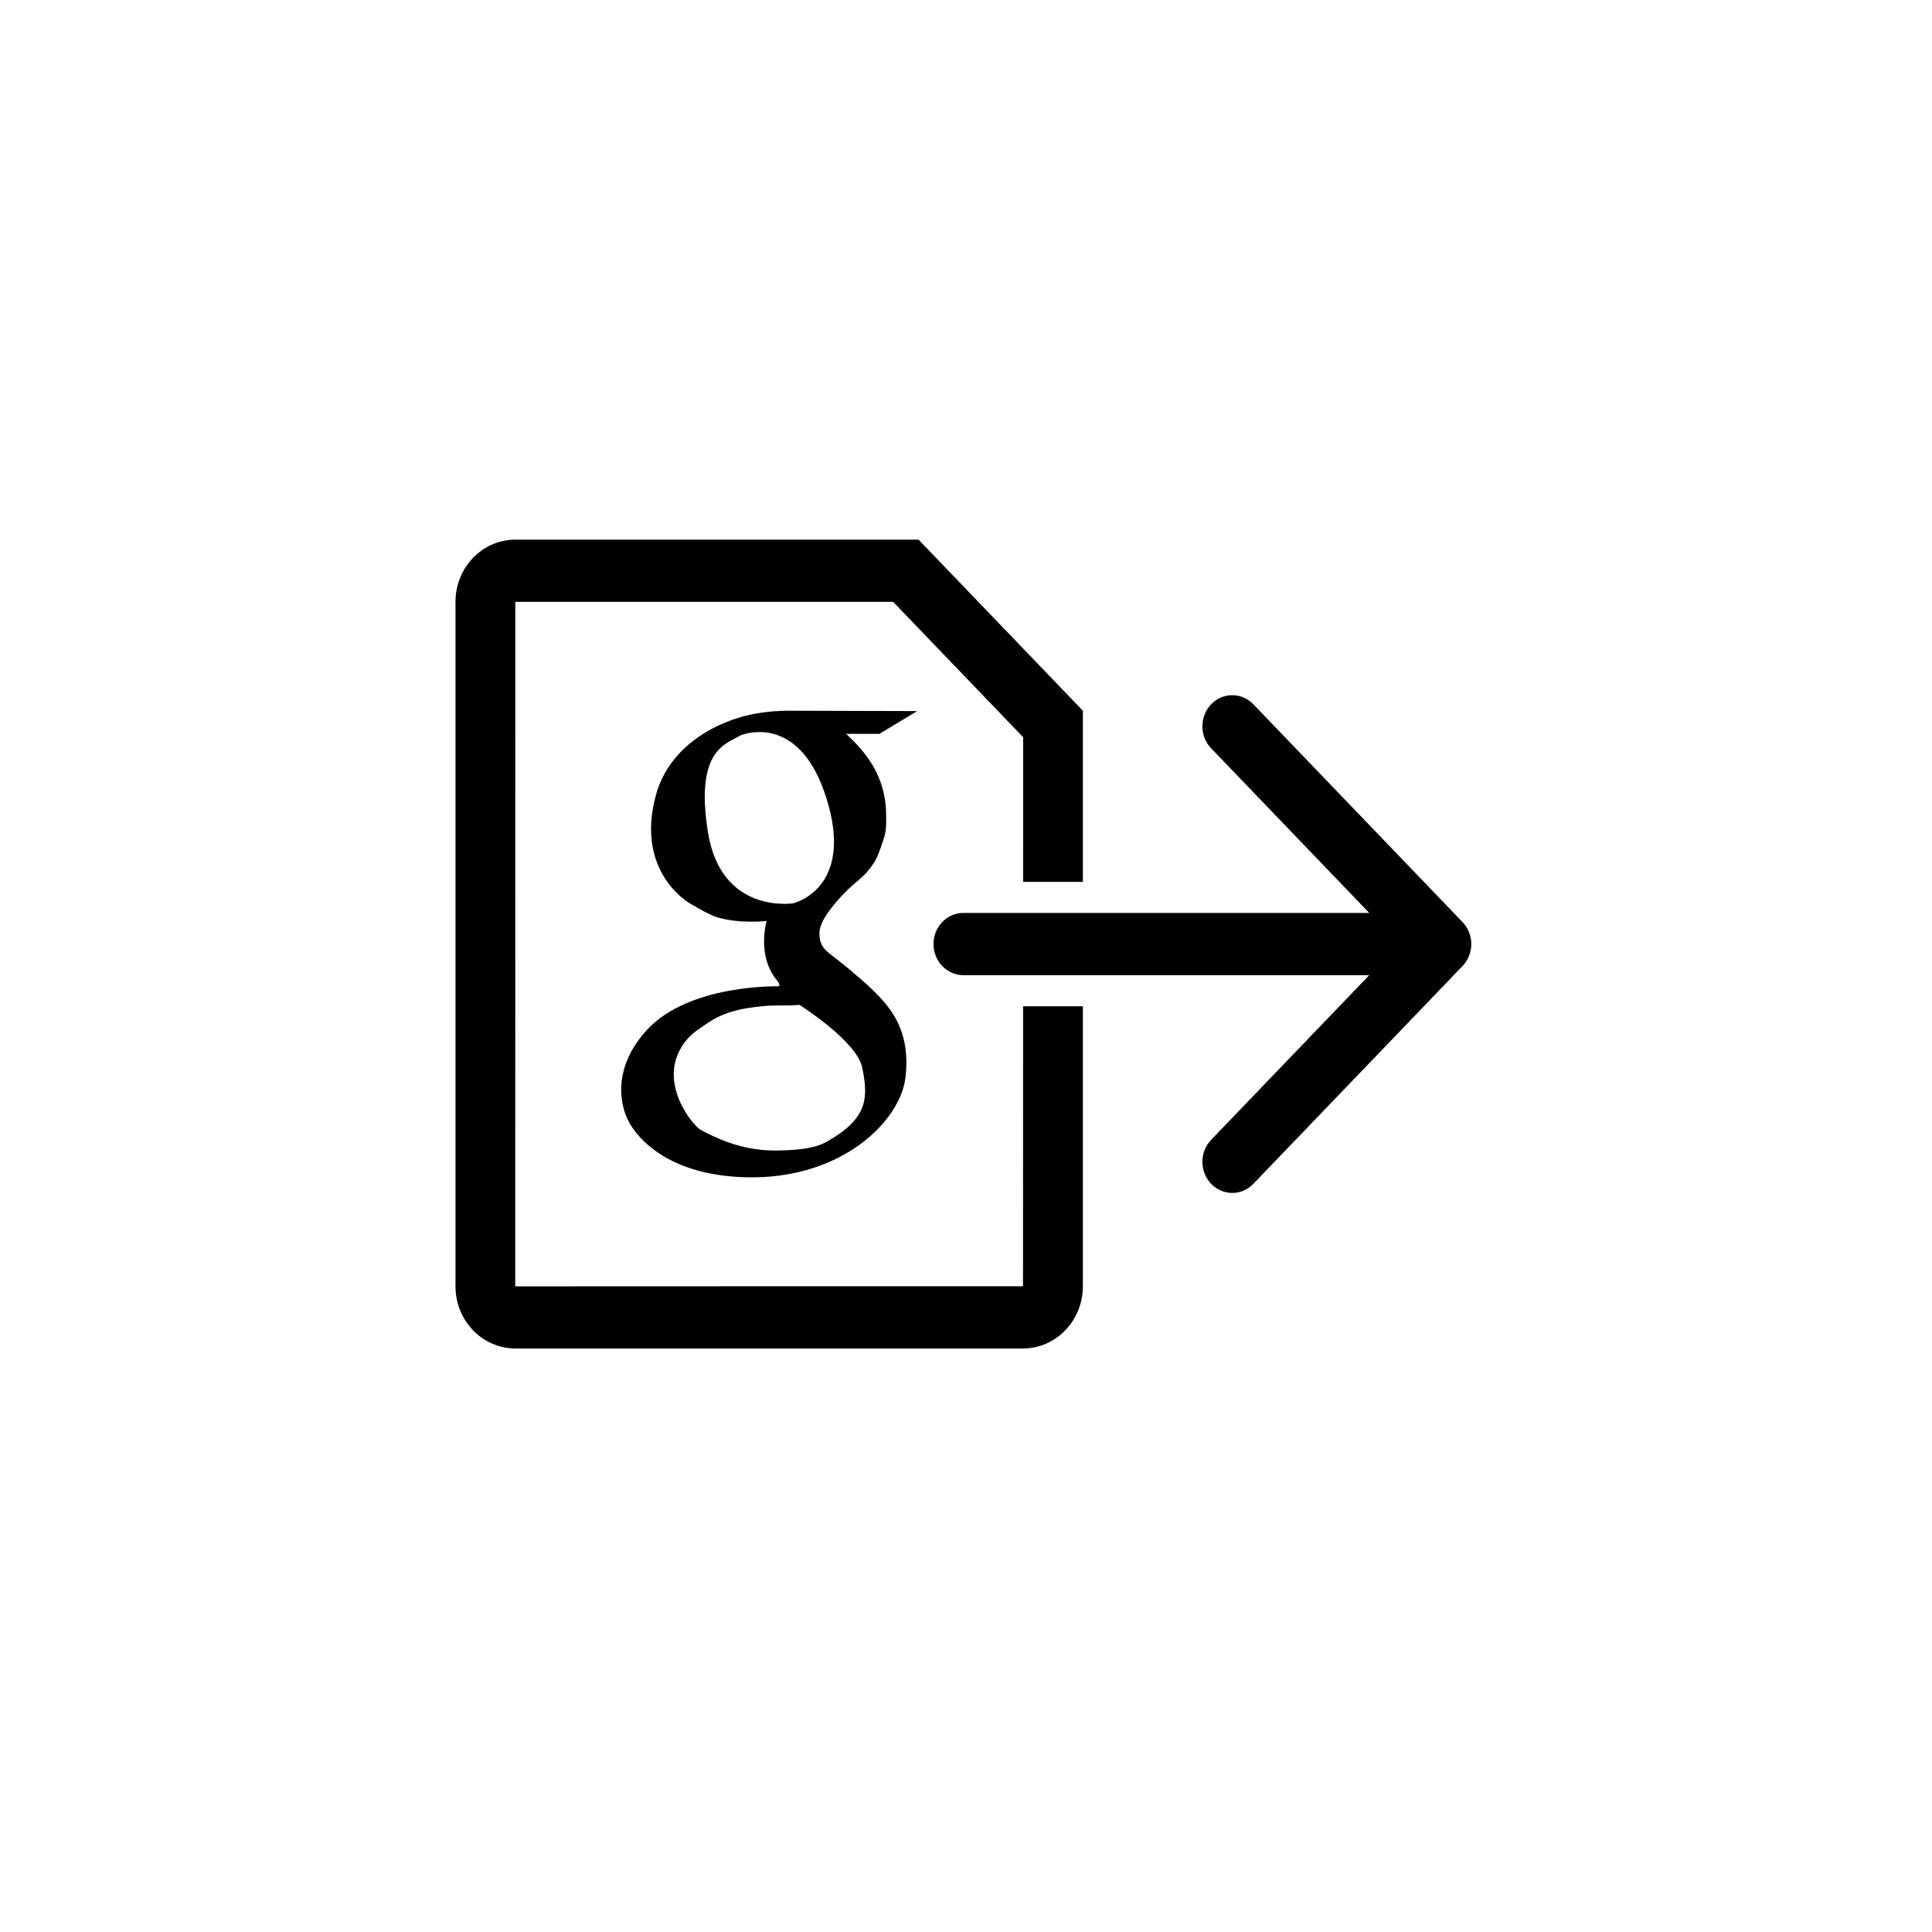
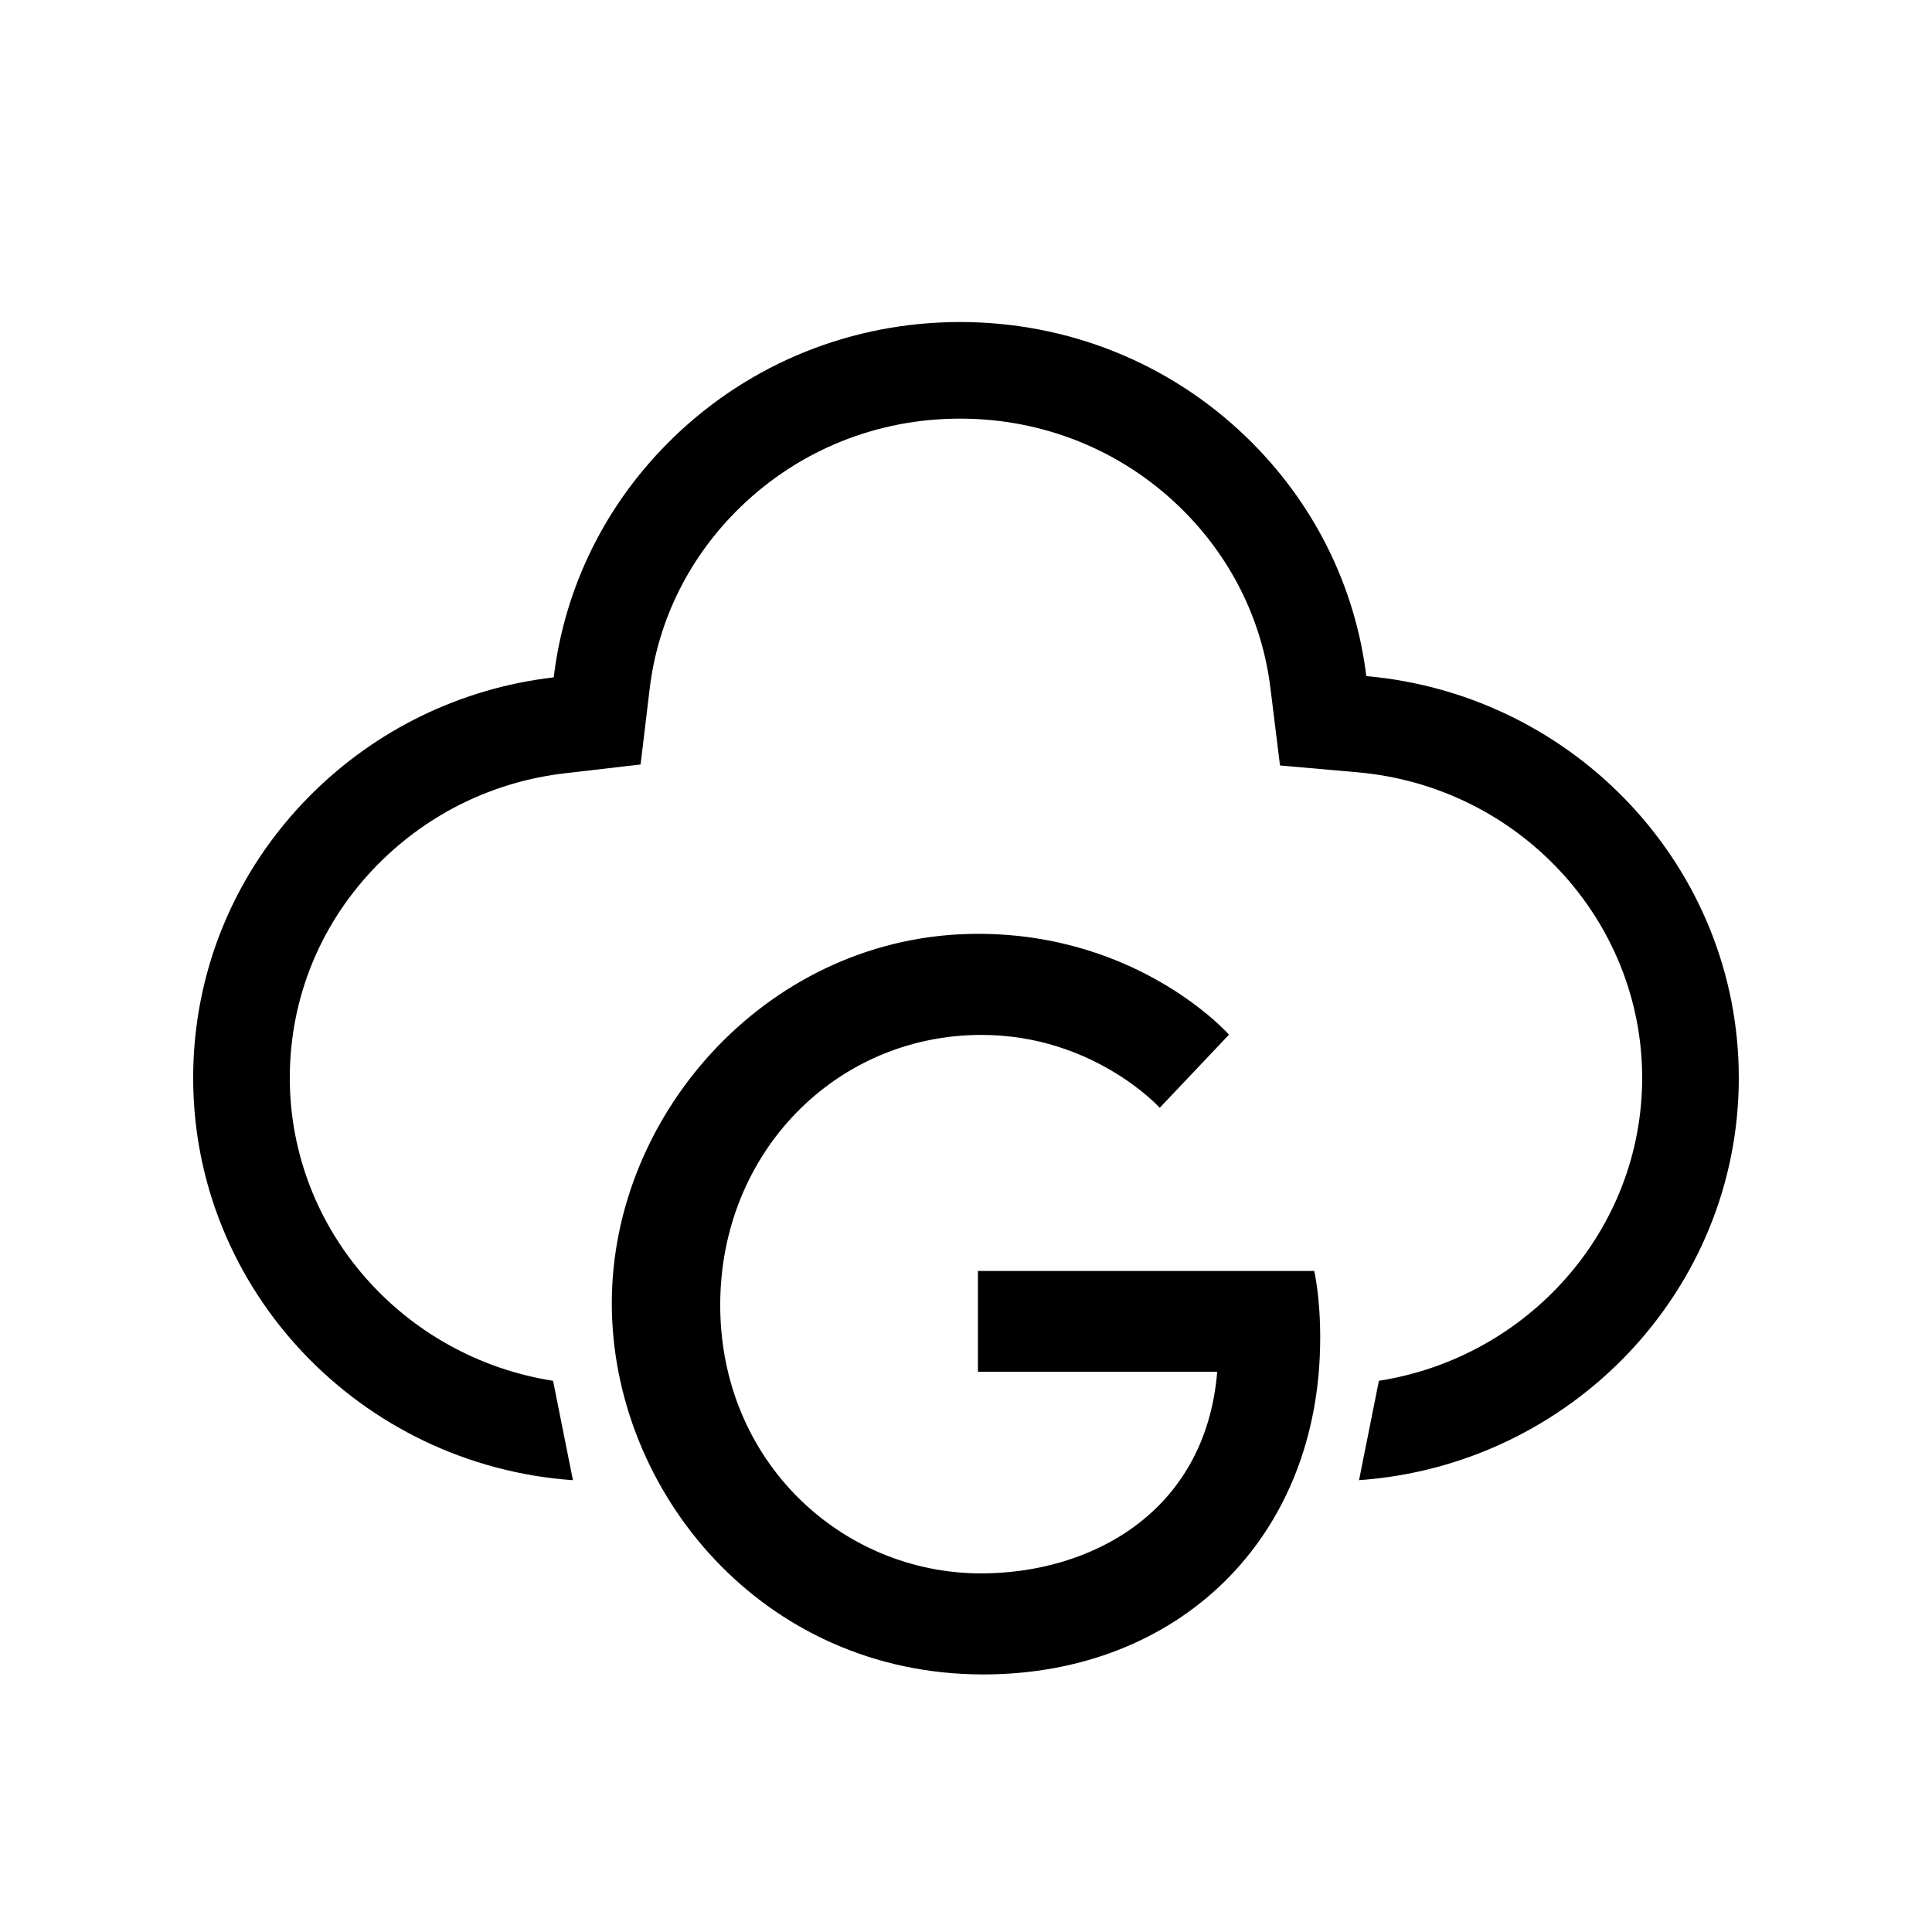
- <svg xmlns="http://www.w3.org/2000/svg" width="100" height="100" viewBox="0 0 100 100" version="1.1" id="svg2994">
-   <defs id="defs3000" />
-   <g id="Page-1" style="fill:none;stroke:none" transform="matrix(0.7731805,0,0,0.8050847,23.57627,27.9322)">
-     <g id="Rectangle-1-+-path8122-+-Path-4-+-Path-5-Copy-2" style="fill:#000000">
-       <path d="M 61.172,28 34,28 c -1.105,0 -2,-0.895 -2,-2 0,-1.105 0.895,-2 2,-2 L 61.172,24 50.586,13.414 c -0.781,-0.781 -0.781,-2.047 0,-2.828 0.781,-0.781 2.047,-0.781 2.828,0 l 14,14 c 0.781,0.781 0.781,2.047 0,2.828 l -14,14 c -0.781,0.781 -2.047,0.781 -2.828,0 -0.781,-0.781 -0.781,-2.047 0,-2.828 L 61.172,28 z M 42,22 42,11 31,0 4.005,0 C 1.801,0 0,1.788 0,3.994 L 0,48.006 C 0,50.21 1.794,52 4.008,52 L 37.992,52 C 40.209,52 42,50.206 42,47.994 L 42,30 37.998,30 c -0.001,8.94 -0.003,18 -0.007,18 C 37.992,48 4,47.999 4,48.006 4,48.006 4.004,4 4.005,4 L 29.3,4 38,12.7 c 0,0 -1.72e-4,3.996 -6.51e-4,9.3 L 42,22 z M 22.206,11 c -0.359,-1.32e-4 -1.201,0.02 -2.204,0.2 -2.372,0.425 -5.652,1.975 -6.58,5.203 -1.435,4.993 2.261,6.976 2.261,6.976 0,0 1.295,0.753 1.829,0.9 1.607,0.444 3.316,0.237 3.316,0.237 0,0 -0.682,2.233 0.685,3.811 0.326,0.377 0.089,0.39 0.089,0.39 0,0 -5.972,-0.153 -8.799,2.817 -2.827,2.97 -1.294,5.704 -1.294,5.704 0,0 1.481,3.574 7.875,3.755 6.422,0.181 10.394,-3.583 10.741,-6.424 0.174,-1.428 -0.023,-2.766 -0.746,-3.936 -0.703,-1.138 -1.911,-2.118 -3.091,-3.073 -0.733,-0.593 -1.243,-0.898 -1.571,-1.239 -0.31,-0.322 -0.363,-0.738 -0.352,-1.049 0.015,-0.435 0.247,-0.968 1.018,-1.852 1.406,-1.612 1.763,-1.411 2.612,-2.618 0.255,-0.362 0.442,-0.889 0.704,-1.676 0.158,-0.474 0.131,-0.964 0.131,-1.42 2.4e-5,-0.987 -0.239,-1.927 -0.638,-2.72 -0.74,-1.473 -2.011,-2.43 -2.036,-2.502 l 2.228,0 2.523,-1.462 -8.513,-0.023 c 0,0 -0.068,4.4e-5 -0.188,0 z m -1.829,1.369 c 1.298,0.009 3.249,0.675 4.418,4.145 2.006,5.955 -2.195,6.865 -2.195,6.865 0,0 -4.814,0.734 -5.699,-4.563 -0.901,-5.395 1.294,-5.687 2.153,-6.22 0,0 0.544,-0.233 1.323,-0.227 z m 2.659,17.545 c 0,0 3.833,2.325 4.193,4.029 0.404,1.909 0.431,3.3 -2.495,4.823 -0.864,0.45 -2.38,0.502 -3.335,0.506 -2.347,0.01 -4.119,-0.884 -4.995,-1.332 -0.455,-0.233 -2.983,-3.043 -1.112,-5.556 0.471,-0.632 0.993,-0.913 1.477,-1.235 1.032,-0.686 2.045,-1.005 3.954,-1.17 0.635,-0.055 1.481,-0.009 2.312,-0.065 z" id="google-leave" />
-     </g>
-   </g>
+ <svg xmlns="http://www.w3.org/2000/svg" width="60" height="60" viewBox="0 0 60 60">
+   <path d="M42.206 45.968c6.581-.465 11.794-5.891 11.794-12.494 0-6.528-5.093-11.905-11.568-12.477-.348-2.814-1.644-5.415-3.728-7.425-2.389-2.305-5.546-3.571-8.888-3.571-3.343 0-6.499 1.267-8.888 3.572-2.092 2.018-3.393 4.634-3.732 7.463-2.87.334-5.523 1.616-7.572 3.677-2.338 2.355-3.625 5.466-3.625 8.761 0 6.604 5.21 12.031 11.794 12.495l-.617-3.087c-4.634-.725-8.176-4.677-8.176-9.409 0-2.502.973-4.854 2.754-6.647 1.564-1.574 3.587-2.555 5.789-2.811l2.351-.273.282-2.35c.257-2.149 1.245-4.126 2.835-5.66 1.828-1.764 4.236-2.731 6.805-2.731 2.568 0 4.978.968 6.805 2.73 1.583 1.527 2.569 3.494 2.833 5.634l.297 2.407 2.416.213c4.98.44 8.832 4.568 8.832 9.489 0 4.729-3.544 8.682-8.176 9.408l-.617 3.087zm-1.394-6.498h-10.442v3.131h7.432c-.363 4.39-3.947 6.262-7.33 6.262-4.328 0-8.105-3.471-8.105-8.335 0-4.739 3.6-8.388 8.115-8.388 3.483 0 5.535 2.263 5.535 2.263l2.151-2.27s-2.761-3.132-7.796-3.132c-6.412 0-11.372 5.515-11.372 11.472 0 5.837 4.666 11.528 11.536 11.528 6.042 0 10.464-4.218 10.464-10.455 0-1.316-.187-2.076-.187-2.076v.001z" fill="#000" />
</svg>
